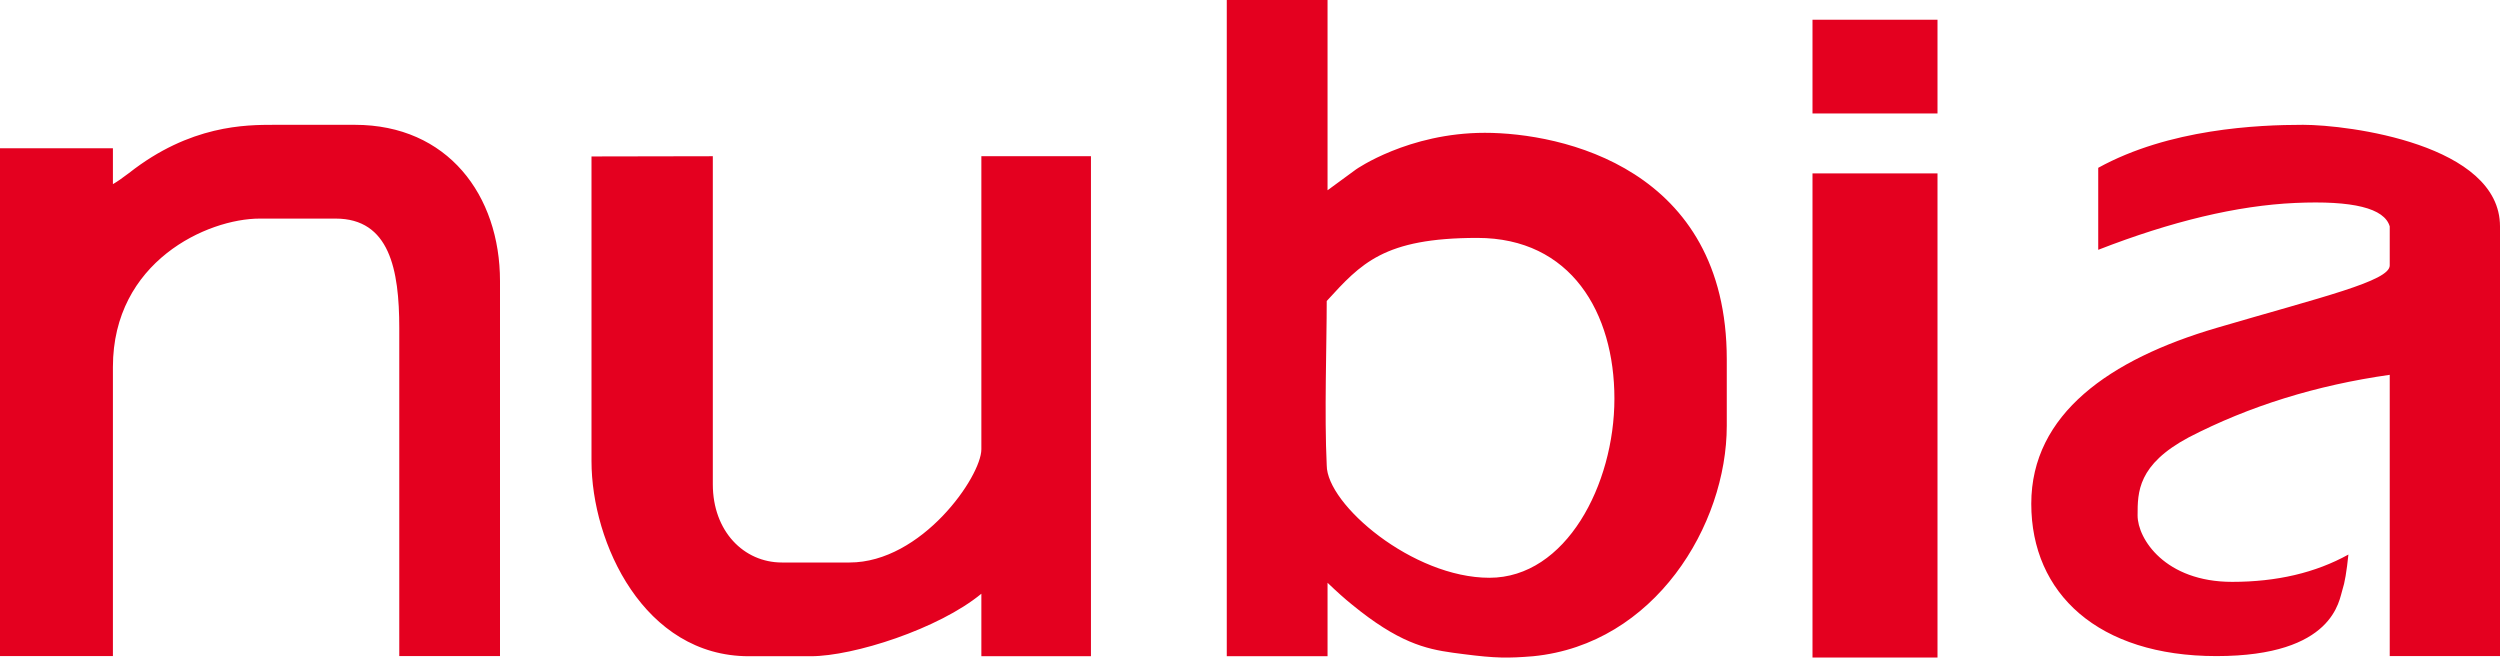
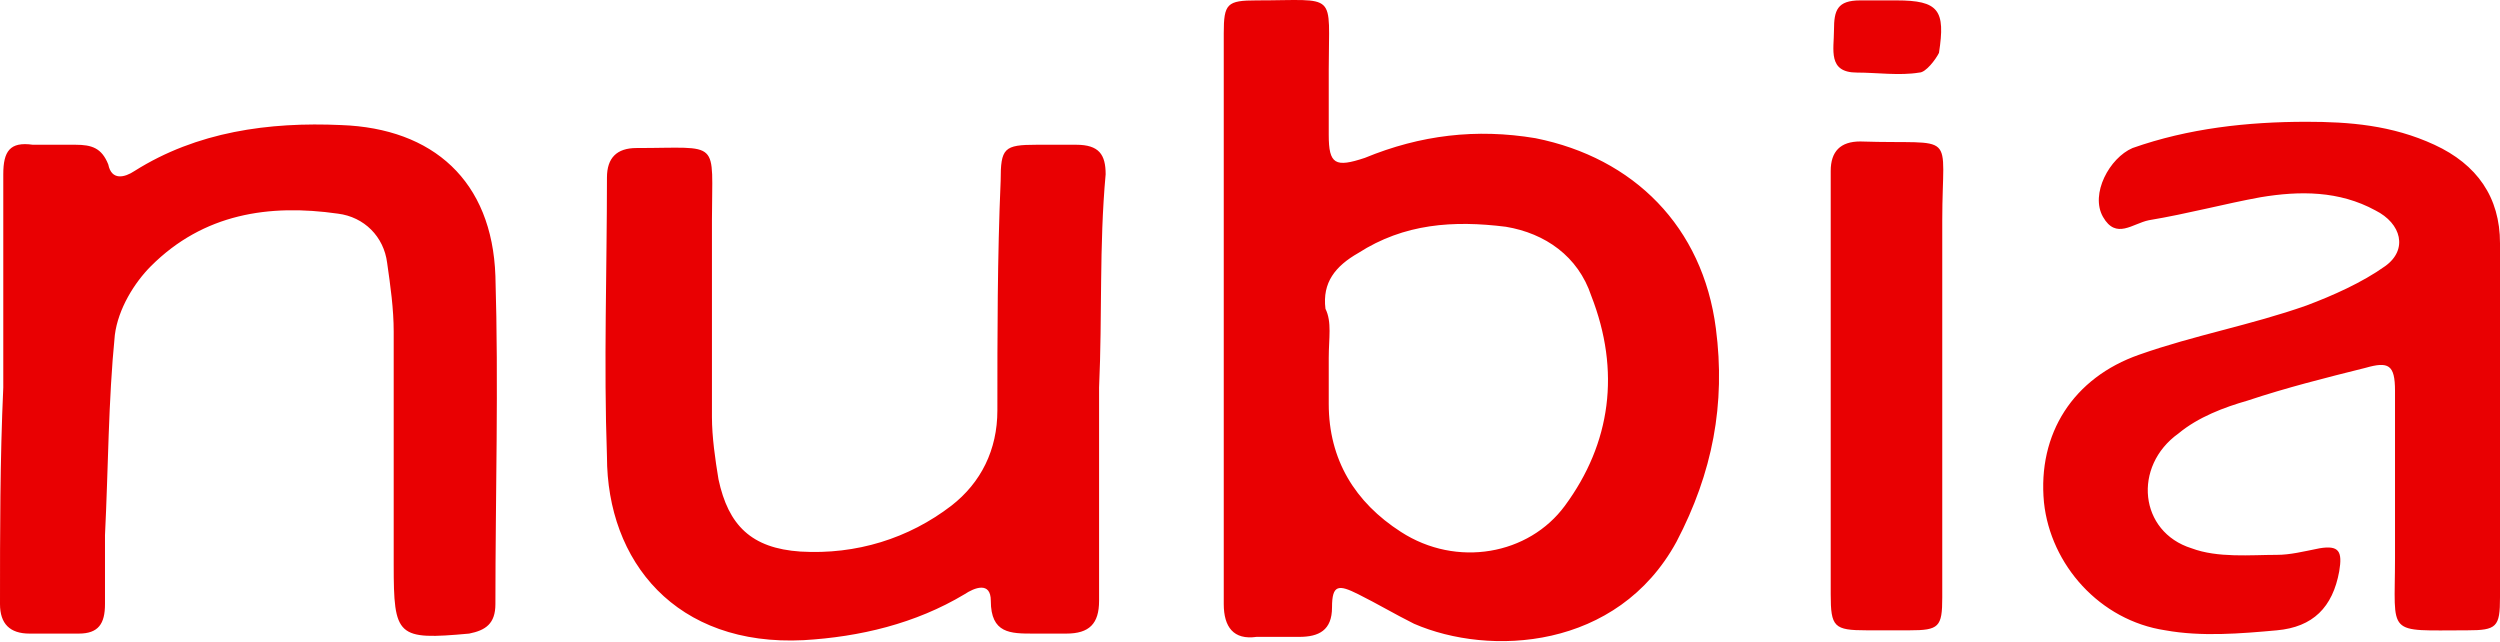
- <svg xmlns="http://www.w3.org/2000/svg" version="1.1" viewBox="0 8.566 55 14.466">
-   <g id="方案三-定稿" stroke="none" stroke-width="1" fill="none" fill-rule="evenodd">
-     <g id="编组-30">
-       <rect id="矩形" x="0" y="0" />
-       <path d="M0,12.086 L0,23 L2.484,23 C2.484,20.307 2.484,18.187 2.484,16.64 C2.484,14.32 4.562,13.375 5.715,13.375 C6.868,13.375 6.452,13.375 7.384,13.375 C8.568,13.375 8.784,14.492 8.784,15.781 C8.784,16.64 8.784,19.047 8.784,23 L11,23 C11,18.359 11,15.609 11,14.75 C11,12.859 9.847,11.312 7.806,11.312 C5.766,11.312 6.653,11.312 6.032,11.312 C5.411,11.312 4.186,11.312 2.839,12.372 C2.689,12.486 2.571,12.568 2.484,12.617 C2.484,12.263 2.484,12 2.484,11.828 C2.247,11.828 1.419,11.828 0,11.828 L0,12.086 Z M13.013,12.008 C13.013,15.789 13.013,18.023 13.013,18.711 C13.013,20.516 14.171,23.003 16.473,23.003 C18.776,23.003 16.9,23.003 17.838,23.003 C18.776,23.003 20.652,22.402 21.59,21.628 C21.59,22.144 21.59,22.602 21.59,23.003 L24.001,23.003 L24.001,12.003 L21.59,12.003 C21.59,15.899 21.59,18.048 21.59,18.449 C21.59,19.05 20.278,20.941 18.69,20.941 C17.103,20.941 18.039,20.941 17.201,20.941 C16.364,20.941 15.682,20.253 15.682,19.222 C15.682,18.535 15.682,16.128 15.682,12.003 L13.013,12.008 Z M29.206,8.566 L29.206,12.752 C29.625,12.445 29.834,12.292 29.834,12.292 C29.834,12.292 30.981,11.488 32.666,11.488 C34.352,11.488 37.989,12.261 37.989,16.472 L37.989,17.932 C37.989,20.119 36.403,22.739 33.731,23.003 C33.182,23.048 32.906,23.048 32.207,22.958 L31.962,22.926 C31.355,22.842 30.756,22.697 29.739,21.863 C29.587,21.741 29.409,21.582 29.206,21.387 L29.206,23.003 L26.989,23.003 L26.989,8.566 L29.206,8.566 Z M32.501,13.8 C30.44,13.8 29.942,14.364 29.188,15.188 C29.188,16.133 29.134,17.689 29.188,18.803 C29.188,19.665 31.081,21.277 32.767,21.277 C34.452,21.277 35.517,19.227 35.517,17.336 C35.517,15.445 34.562,13.8 32.501,13.8 Z M39.875,12.381 L42.625,12.381 L42.625,23.031 L39.875,23.031 L39.875,12.381 Z M39.875,9 L42.625,9 L42.625,11.062 L39.875,11.062 Z M46.161,12.258 C47.721,11.398 49.669,11.312 50.667,11.312 C51.665,11.312 55,11.742 55,13.547 C55,14.75 55,17.901 55,23 L52.574,23 L52.574,16.812 C50.956,17.042 49.483,17.5 48.154,18.187 C47.027,18.789 47.027,19.391 47.027,19.906 C47.027,20.422 47.634,21.367 49.107,21.367 C50.089,21.367 50.942,21.167 51.665,20.766 C51.627,21.136 51.583,21.394 51.534,21.539 C51.459,21.757 51.36,23 48.761,23 C46.161,23 44.688,21.625 44.688,19.648 C44.688,17.672 46.421,16.469 48.761,15.781 C51.1,15.094 52.574,14.75 52.574,14.406 C52.574,14.177 52.574,13.891 52.574,13.547 C52.458,13.146 51.765,12.974 50.494,13.031 C49.223,13.088 47.778,13.432 46.161,14.062 C46.161,13.318 46.161,12.716 46.161,12.258 Z" id="形状结合" fill="#E4001F" />
-     </g>
-   </g>
+ <svg xmlns="http://www.w3.org/2000/svg" viewBox="112.64 278.733 1950.72 500.267" version="1.1">
+   <path d="M1067.52 522.24v-217.6c0-23.04 2.56-25.6 25.6-25.6 64 0 56.32-7.68 56.32 53.76v51.2c0 23.04 5.12 25.6 28.16 17.92 43.52-17.92 87.04-23.04 133.12-15.36 76.8 15.36 130.56 69.12 140.8 148.48 7.68 58.88-2.56 112.64-30.72 166.4-46.08 84.48-145.92 89.6-204.8 64-15.36-7.68-28.16-15.36-43.52-23.04-15.36-7.68-20.48-7.68-20.48 10.24s-10.24 23.04-25.6 23.04h-33.28c-17.92 2.56-25.6-7.68-25.6-25.6v-112.64-115.2z m81.92 35.84c2.56 0 2.56 0 0 0v35.84c0 43.52 20.48 76.8 56.32 99.84 43.52 28.16 99.84 17.92 128-20.48 35.84-48.64 43.52-104.96 20.48-163.84-10.24-30.72-35.84-48.64-66.56-53.76-40.96-5.12-79.36-2.56-115.2 20.48-17.92 10.24-28.16 23.04-25.6 43.52 5.12 10.24 2.56 23.04 2.56 38.4zM2063.36 609.28v135.68c0 23.04-2.56 25.6-25.6 25.6-64 0-56.32 5.12-56.32-56.32v-130.56c0-20.48-5.12-23.04-23.04-17.92-30.72 7.68-61.44 15.36-92.16 25.6-17.92 5.12-38.4 12.8-53.76 25.6-35.84 25.6-30.72 76.8 10.24 89.6 20.48 7.68 46.08 5.12 66.56 5.12 10.24 0 20.48-2.56 33.28-5.12 15.36-2.56 17.92 2.56 15.36 17.92-5.12 28.16-20.48 43.52-48.64 46.08-28.16 2.56-58.88 5.12-87.04 0-51.2-7.68-89.6-51.2-94.72-99.84-5.12-53.76 23.04-97.28 74.24-115.2 43.52-15.36 87.04-23.04 130.56-38.4 20.48-7.68 43.52-17.92 61.44-30.72s12.8-33.28-7.68-43.52c-28.16-15.36-58.88-15.36-89.6-10.24-28.16 5.12-56.32 12.8-87.04 17.92-12.8 2.56-25.6 15.36-35.84-2.56-10.24-17.92 5.12-46.08 23.04-53.76 43.52-15.36 89.6-20.48 135.68-20.48 33.28 0 66.56 2.56 99.84 17.92 33.28 15.36 51.2 40.96 51.2 76.8v140.8zM115.2 581.12v-166.4c0-17.92 5.12-25.6 23.04-23.04h33.28c12.8 0 20.48 2.56 25.6 15.36 2.56 12.8 12.8 10.24 20.48 5.12 48.64-30.72 104.96-38.4 161.28-35.84 71.68 2.56 117.76 43.52 120.32 117.76 2.56 84.48 0 171.52 0 256 0 15.36-7.68 20.48-20.48 23.04-56.32 5.12-58.88 2.56-58.88-53.76V537.6c0-17.92-2.56-35.84-5.12-53.76-2.56-20.48-17.92-35.84-38.4-38.4-53.76-7.68-104.96 0-145.92 40.96-12.8 12.8-25.6 33.28-28.16 53.76-5.12 51.2-5.12 104.96-7.68 156.16v53.76c0 15.36-5.12 23.04-20.48 23.04H135.68c-15.36 0-23.04-7.68-23.04-23.04 0-56.32 0-112.64 2.56-168.96-2.56 0-2.56 0 0 0zM970.24 581.12v166.4c0 17.92-7.68 25.6-25.6 25.6h-25.6c-17.92 0-33.28 0-33.28-25.6 0-15.36-12.8-10.24-20.48-5.12-38.4 23.04-81.92 33.28-125.44 35.84-99.84 5.12-153.6-61.44-153.6-143.36-2.56-71.68 0-145.92 0-217.6 0-15.36 7.68-23.04 23.04-23.04 66.56 0 58.88-7.68 58.88 56.32v153.6c0 15.36 2.56 33.28 5.12 48.64 7.68 35.84 25.6 53.76 64 56.32 43.52 2.56 84.48-10.24 117.76-35.84 23.04-17.92 35.84-43.52 35.84-74.24 0-58.88 0-120.32 2.56-179.2 0-25.6 2.56-28.16 28.16-28.16h30.72c17.92 0 23.04 7.68 23.04 23.04-5.12 56.32-2.56 110.08-5.12 166.4 2.56 0 0 0 0 0zM1628.16 581.12v163.84c0 23.04-2.56 25.6-25.6 25.6h-33.28c-25.6 0-28.16-2.56-28.16-28.16V445.44v-33.28c0-15.36 7.68-23.04 23.04-23.04 76.8 2.56 64-10.24 64 61.44v130.56zM1582.08 279.04h10.24c33.28 0 38.4 7.68 33.28 40.96-2.56 5.12-10.24 15.36-15.36 15.36-15.36 2.56-33.28 0-48.64 0-23.04 0-17.92-17.92-17.92-33.28 0-15.36 2.56-23.04 20.48-23.04h17.92z" fill="#E90002" />
</svg>
